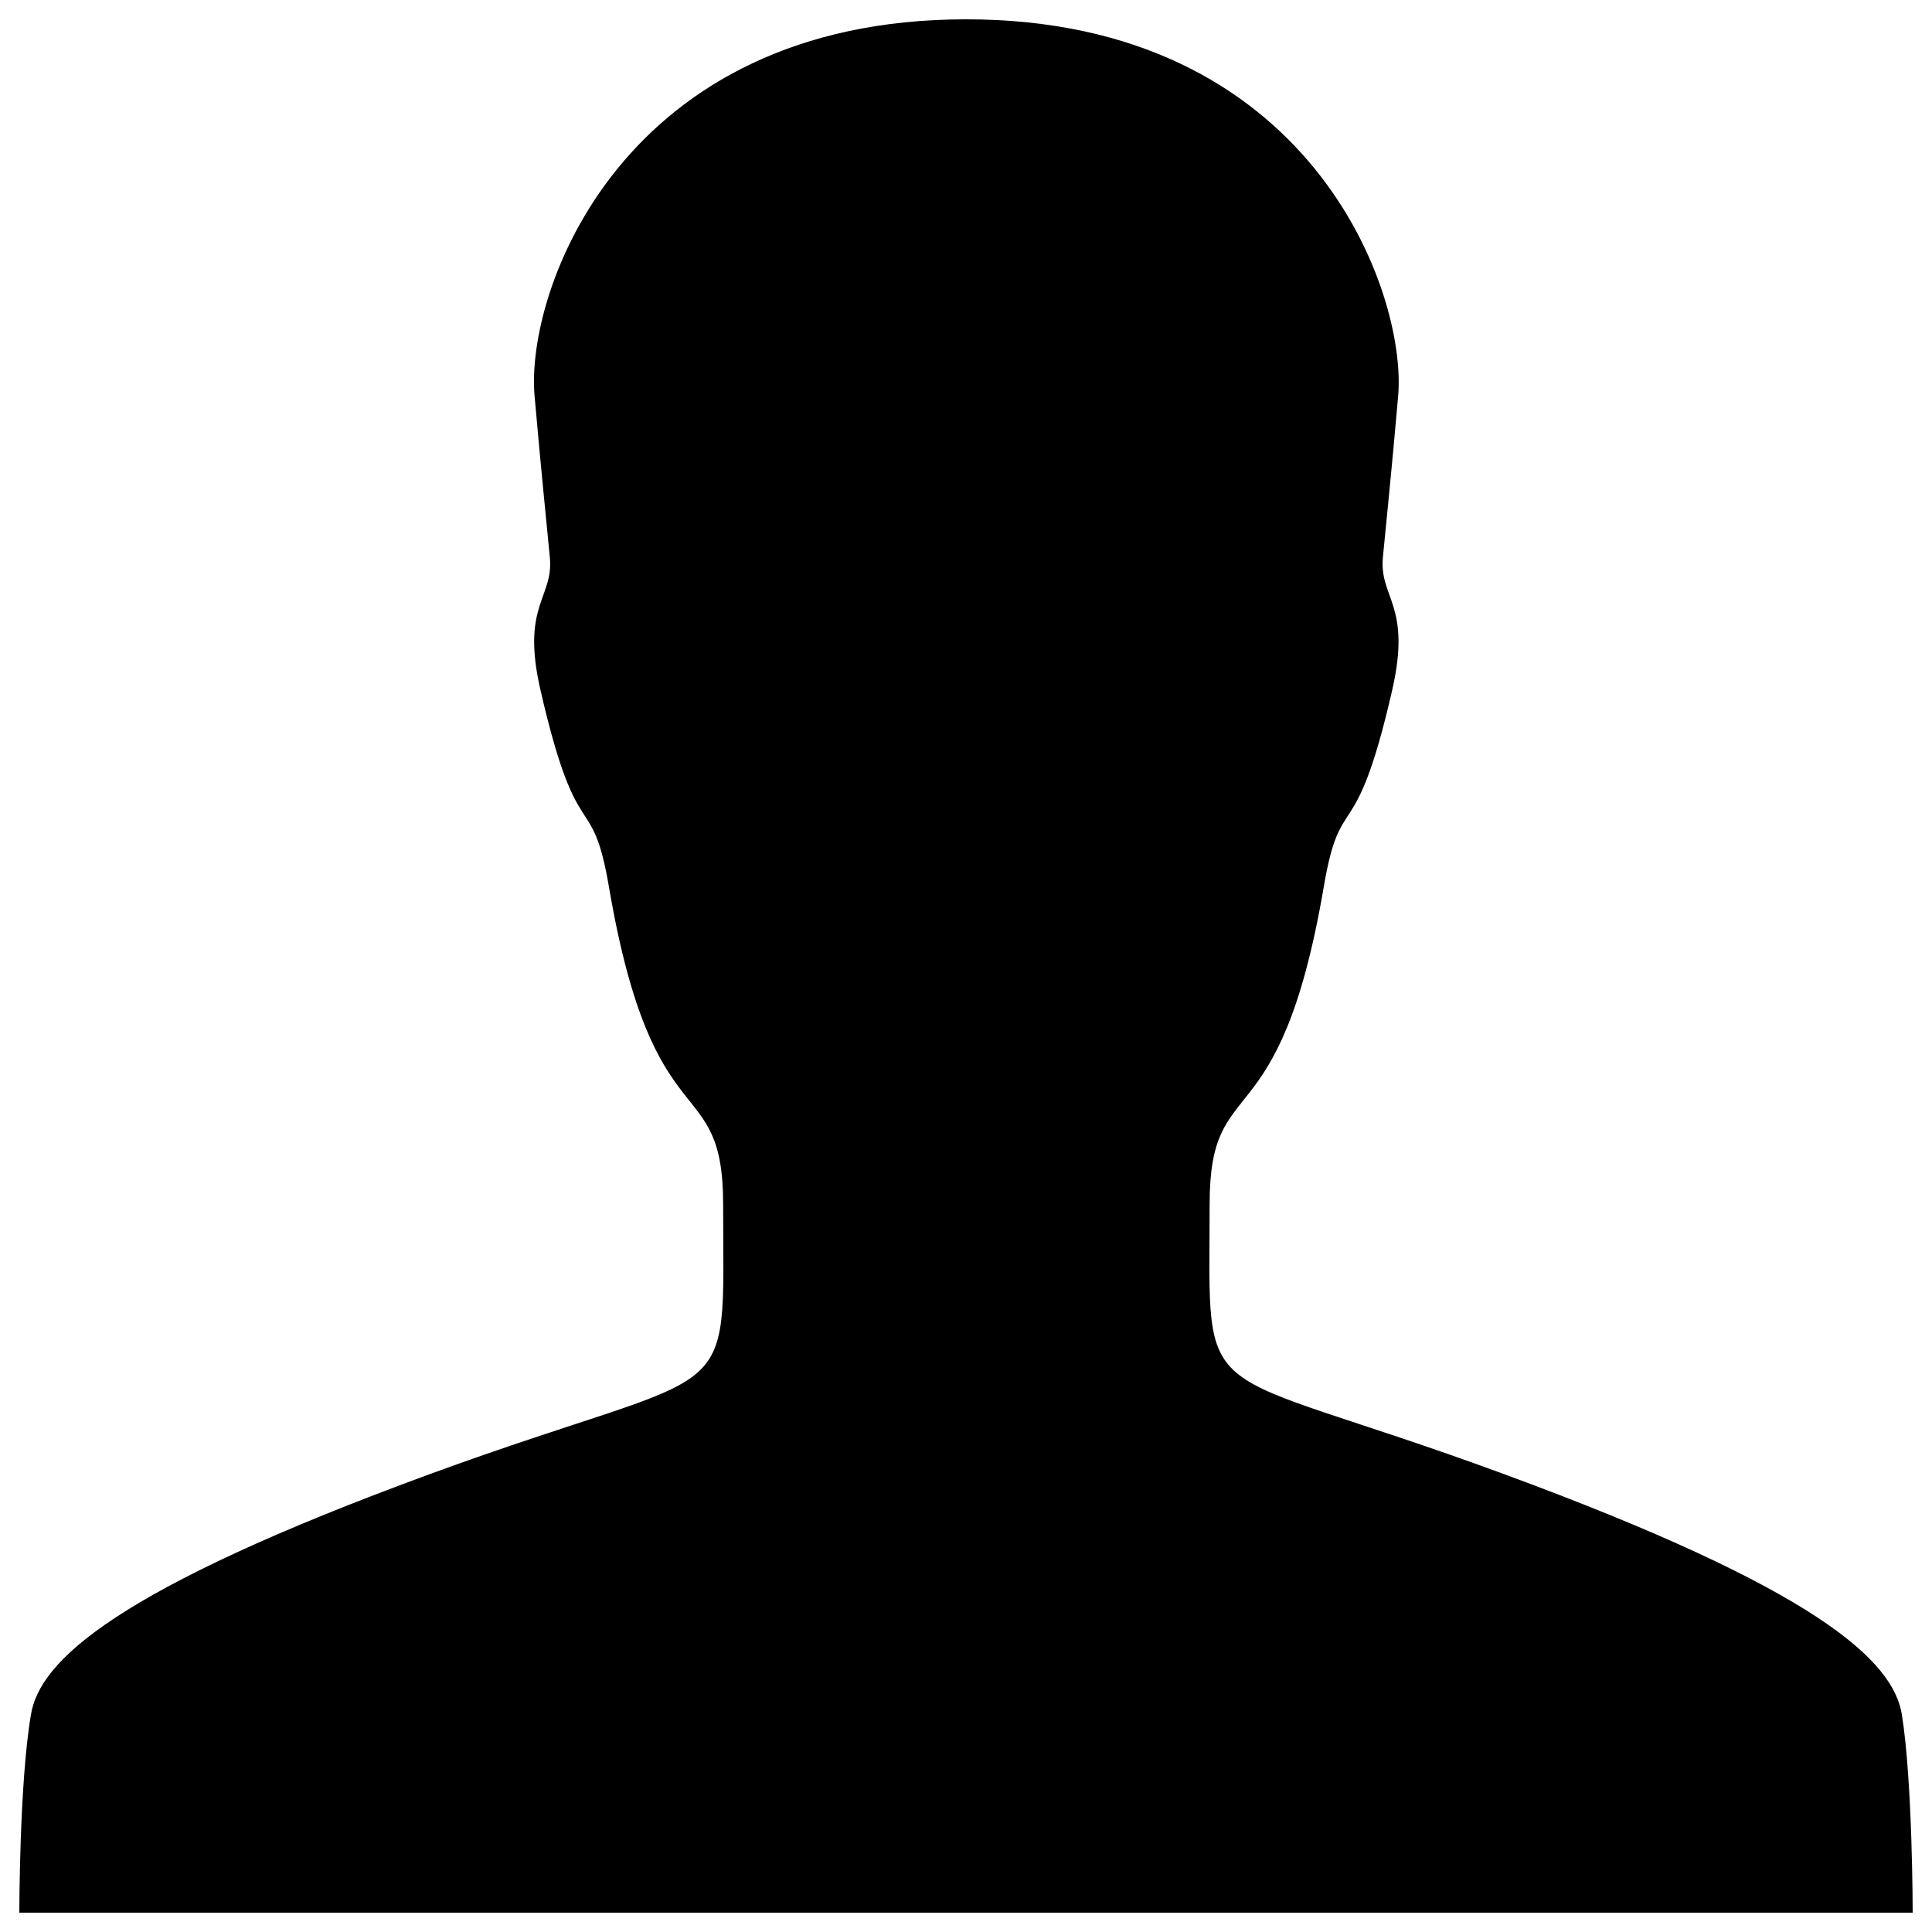
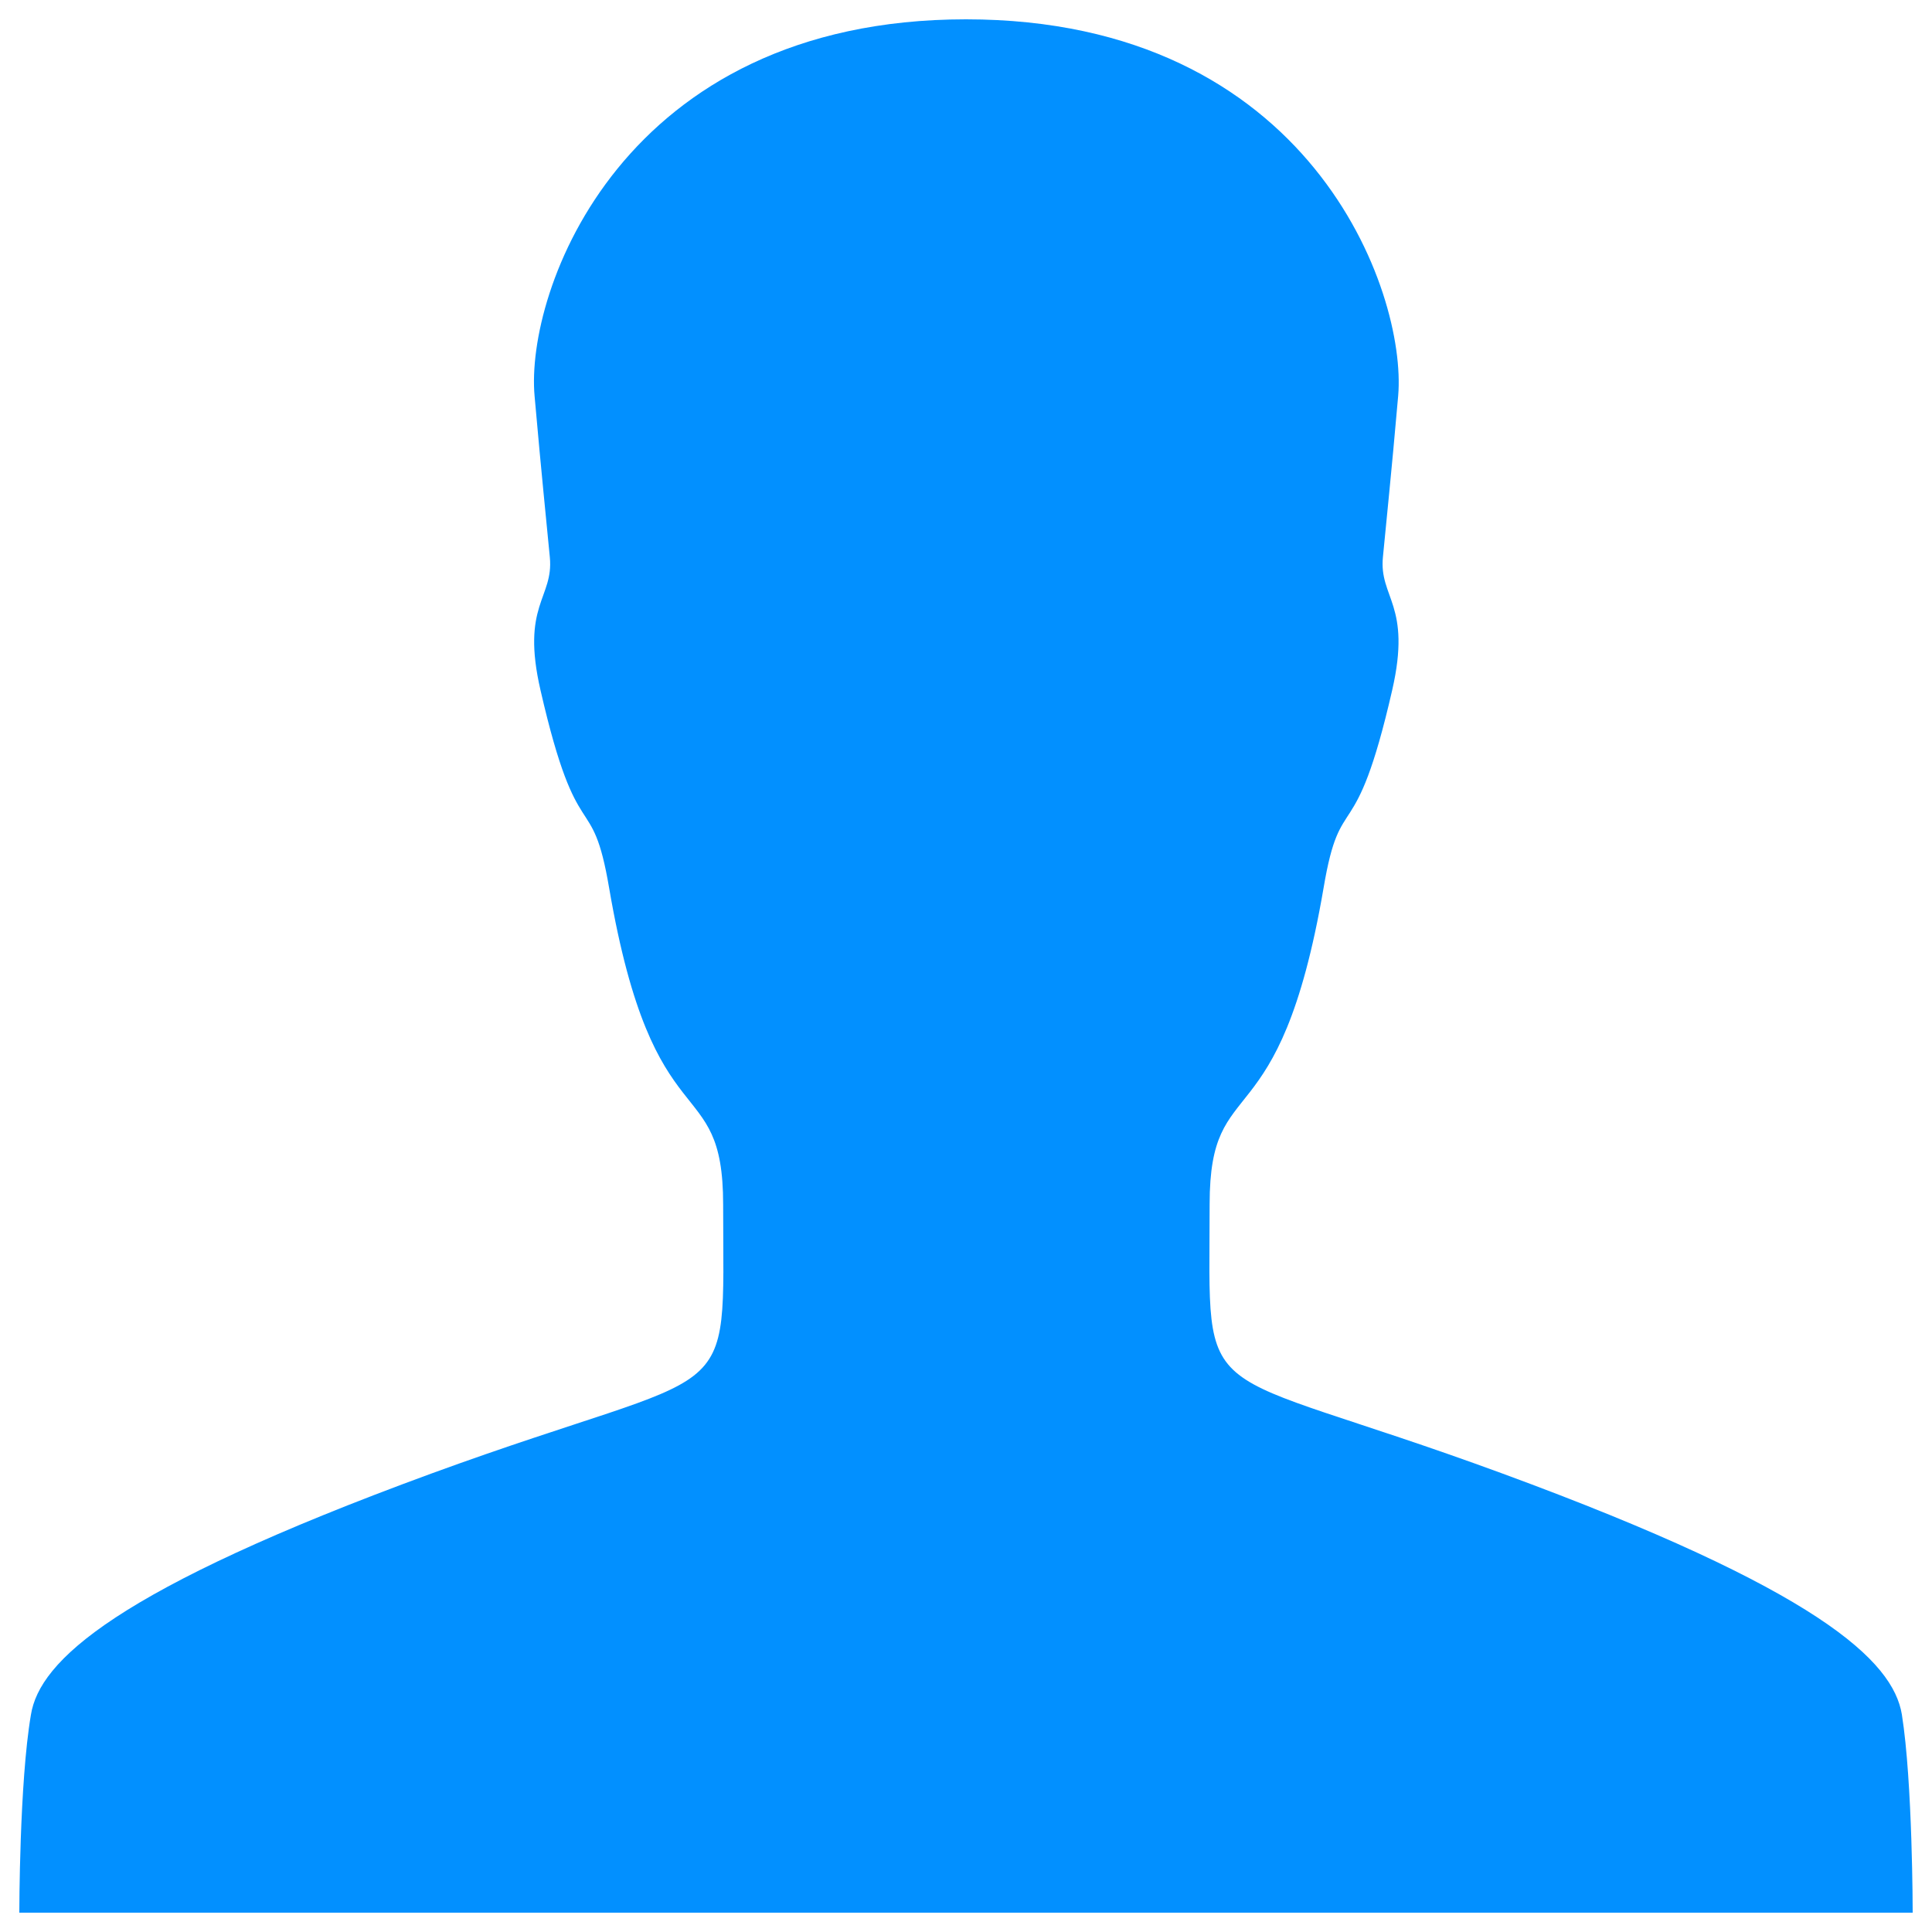
<svg xmlns="http://www.w3.org/2000/svg" version="1.1" x="0px" y="0px" viewBox="0 0 1000 1000" enable-background="new 0 0 1000 1000" xml:space="preserve">
  <g>
-     <path d="M990,990c0,0,0-67.4-5.6-102.6c-4.6-27.8-43.1-64.6-207-124.8c-161.3-59.2-151.3-30.4-151.3-139.3c0-70.7,36-29.6,59-163.8c8.9-52.8,16.1-17.6,35.5-102.3c10.2-44.4-6.9-47.7-4.8-68.9c2-21.2,4.1-40.1,7.9-83.5C728.2,151.1,678.4,10,500,10S271.8,151.1,276.7,205c3.8,43.1,5.9,62.3,7.9,83.5c2,21.2-15.1,24.5-4.8,68.9c19.4,84.5,26.5,49.3,35.5,102.3c23,134.2,59,93.2,59,163.8c0,109.2,10,80.4-151.3,139.3c-163.8,60-202.6,97-207,124.8C10,922.6,10,990,10,990h490H990z" />
+     <path fill="#0290ff" d="M990,990c0,0,0-67.4-5.6-102.6c-4.6-27.8-43.1-64.6-207-124.8c-161.3-59.2-151.3-30.4-151.3-139.3c0-70.7,36-29.6,59-163.8c8.9-52.8,16.1-17.6,35.5-102.3c10.2-44.4-6.9-47.7-4.8-68.9c2-21.2,4.1-40.1,7.9-83.5C728.2,151.1,678.4,10,500,10S271.8,151.1,276.7,205c3.8,43.1,5.9,62.3,7.9,83.5c2,21.2-15.1,24.5-4.8,68.9c19.4,84.5,26.5,49.3,35.5,102.3c23,134.2,59,93.2,59,163.8c0,109.2,10,80.4-151.3,139.3c-163.8,60-202.6,97-207,124.8C10,922.6,10,990,10,990h490H990z" />
  </g>
</svg>
